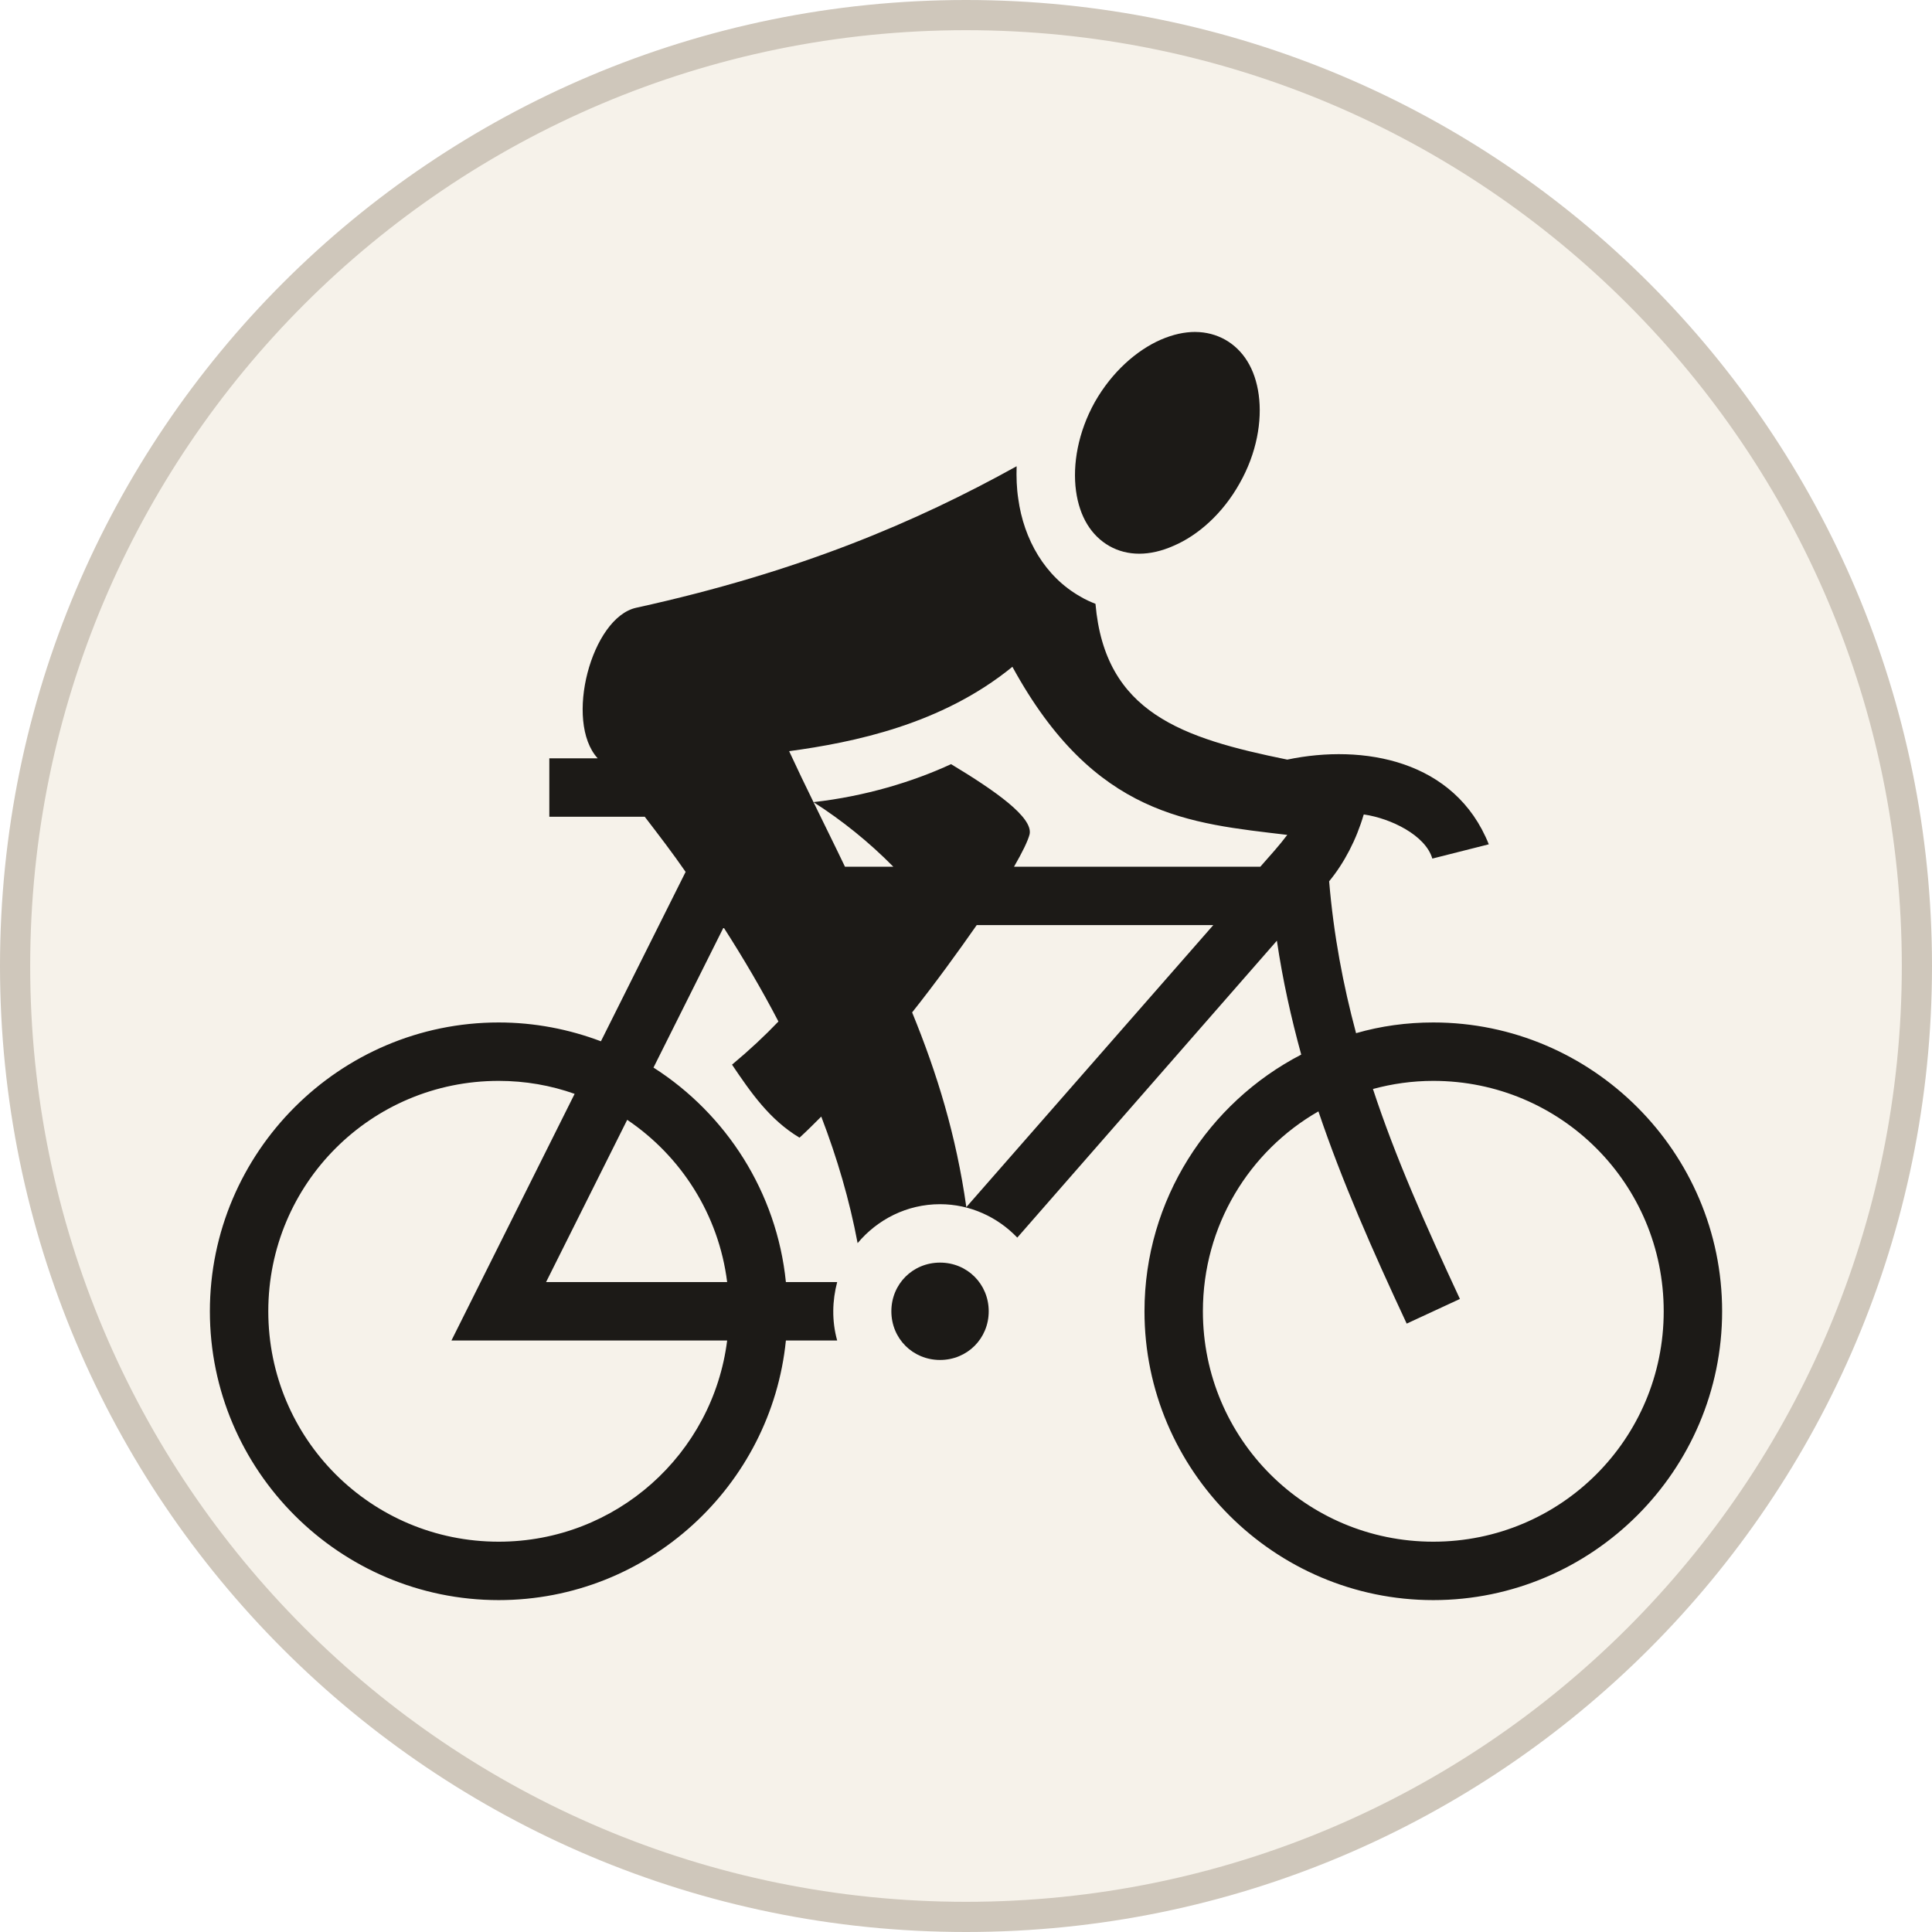
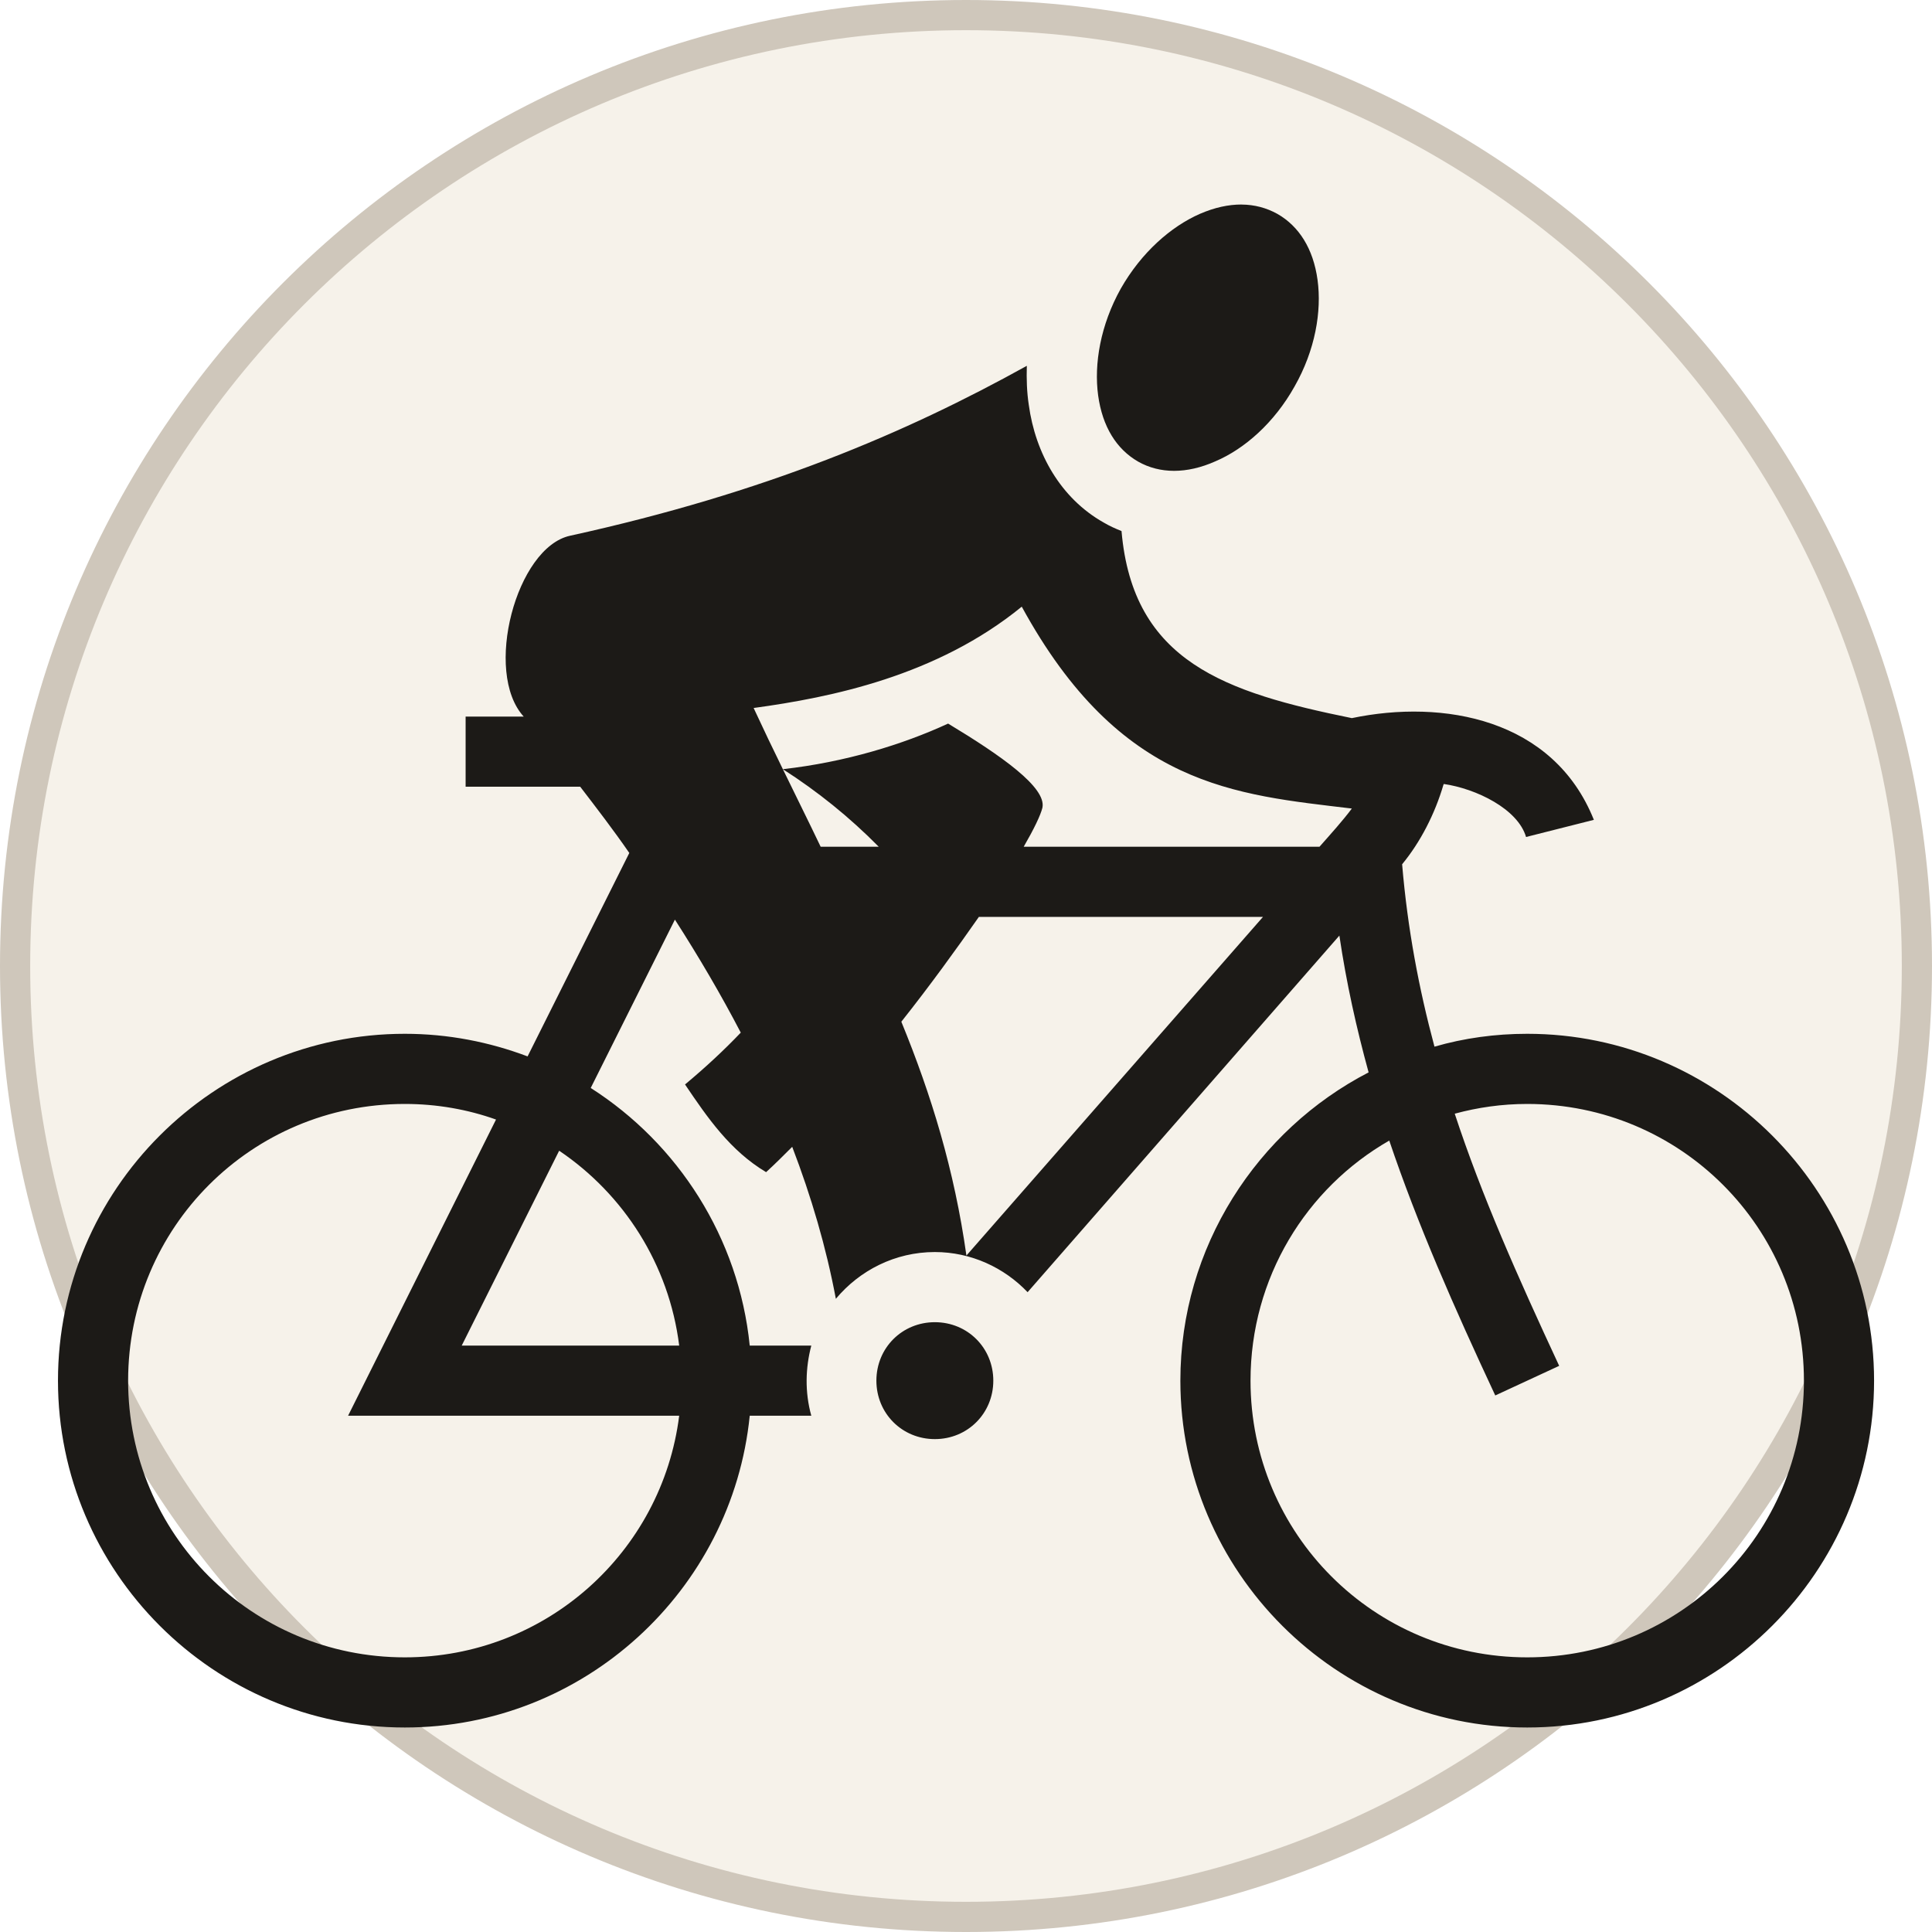
<svg xmlns="http://www.w3.org/2000/svg" viewBox="0 0 512 512" fill="#1c1a17">
  <circle cx="256" cy="256" r="252" fill="#f6f2ea" stroke="#cfc7bb" stroke-width="8" />
-   <g transform="translate(35.84 35.84) scale(0.86)">
+   <g transform="translate(-8.39 -8.40) scale(1.0328)">
    <path d="M326.7 60.61c-3.4 0-6.9.76-10.7 2.4-7.4 3.25-15 9.88-20.3 19.2-5.2 9.33-6.9 19.29-5.8 27.39 1.1 8 4.7 13.8 10.3 17 5.5 3.1 12.4 3.2 19.8-.1 7.5-3.2 15.1-9.9 20.3-19.2 5.3-9.31 7-19.28 5.9-27.33-1.1-8.08-4.8-13.81-10.3-16.95-2.8-1.56-5.9-2.38-9.2-2.4zM271.6 102c-31 17.2-67.1 32.6-117.2 43.6-13.8 3-22.3 35-11.9 46.4h-14.9v18H157c4.3 5.6 8.6 11.2 12.6 17l-26.1 52.2c-9.8-3.7-20.4-5.8-31.5-5.8-49.05 0-89 40-89 89s39.95 89 89 89c46 0 84-35.2 88.5-80h15.8c-1.7-6.1-1.5-12.3 0-18h-15.8c-2.8-27.7-18.4-51.8-40.8-66.1l21.6-43.2c6.1 9.5 11.8 19.2 16.9 29-4.2 4.4-8.9 8.8-14.3 13.3 5.8 8.6 11.6 17 20.8 22.5 2.2-2 4.4-4.2 6.7-6.5 4.9 12.8 8.7 25.7 11.2 39 6.1-7.3 15.2-12 25.4-12 9.3 0 17.8 4 23.8 10.3l80-91.5c1.8 12.2 4.4 23.8 7.5 35.1-28.6 14.8-48.3 44.8-48.3 79.1 0 49 40 89 89 89s89-40 89-89-40-89-89-89c-8.2 0-16.2 1.1-23.8 3.3-4-14.9-6.9-30.2-8.3-46.8 4.7-5.7 8.4-12.9 10.6-20.4l.1-.2c8.3 1.2 19 6.4 21.1 13.6l17.4-4.4c-10.4-26-38.7-31-62.1-26.1-32.4-6.6-56.2-14.4-59.1-48-1.5-.6-3.1-1.3-4.6-2.2-11-6.2-17.5-17.7-19.2-30.2-.5-3.3-.6-6.6-.5-10zm-1.3 61.8c25.3 46.3 54.8 48.2 84.7 51.8-2.4 3.2-5.3 6.4-8.3 9.8h-75.9c2.6-4.5 4.3-8 4.8-10 1.1-5.2-10.6-13.4-24.2-21.6-11.7 5.4-26.4 9.9-42.4 11.7 8.9 5.7 17.1 12.3 24.6 19.9h-14.9c-3.1-6.5-6.4-13.1-9.7-19.9-2.5-5.1-5-10.3-7.5-15.7 19.8-2.7 47-8.2 68.8-26zm-11 79.6h72.9l-76.1 86.9c-3.1-22-9-41.2-16.7-60 7.3-9.2 14.1-18.6 19.9-26.9zm-147.3 48c8.2 0 16.1 1.4 23.4 4l-37.96 76H182.4c-4.4 35-34.2 62-70.4 62-39.32 0-71-31.7-71-71s31.68-71 71-71zm288 0c39.3 0 71 31.7 71 71s-31.7 71-71 71-71-31.7-71-71c0-26.4 14.3-49.4 35.6-61.6 7.3 21.6 16.6 42.7 27.2 65.4l16.4-7.6c-10.7-23-19.9-43.7-26.8-64.7 5.9-1.6 12.1-2.5 18.6-2.5zm-248.4 12c16.6 11.2 28.2 29.2 30.8 50h-55.8zm96.4 44c-8.4 0-15 6.6-15 15s6.6 15 15 15 15-6.6 15-15-6.6-15-15-15z" />
  </g>
</svg>
